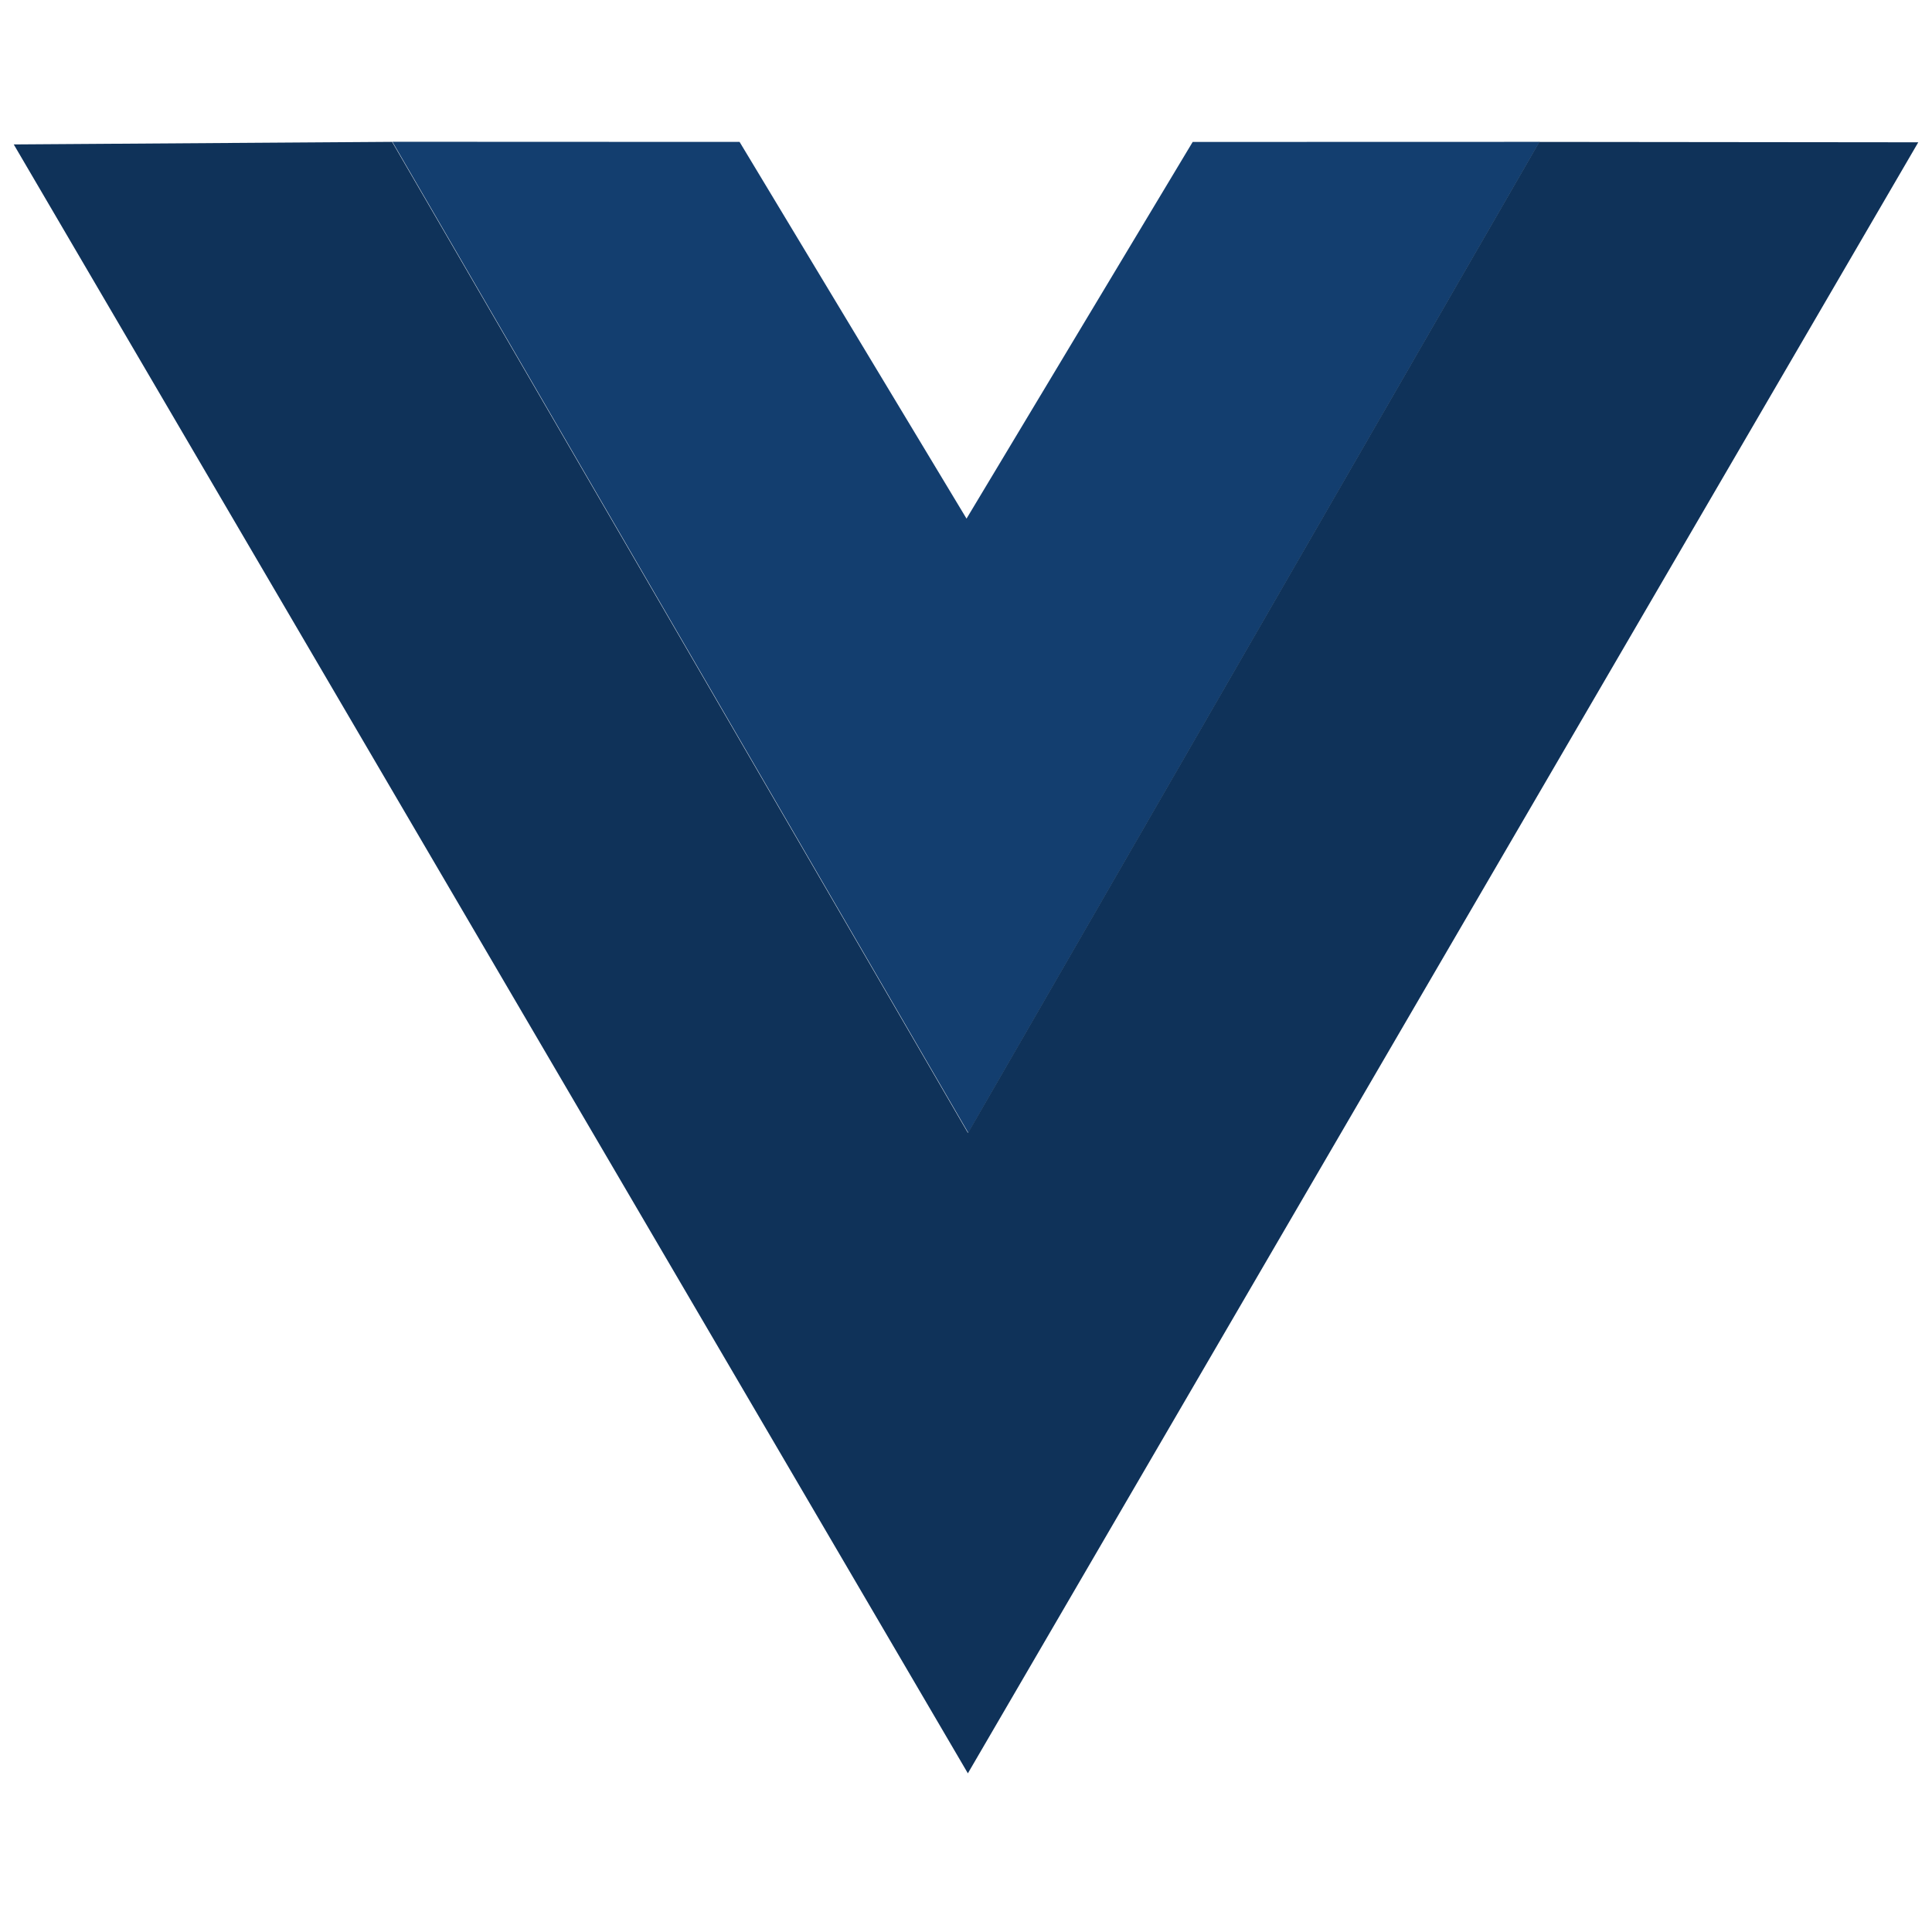
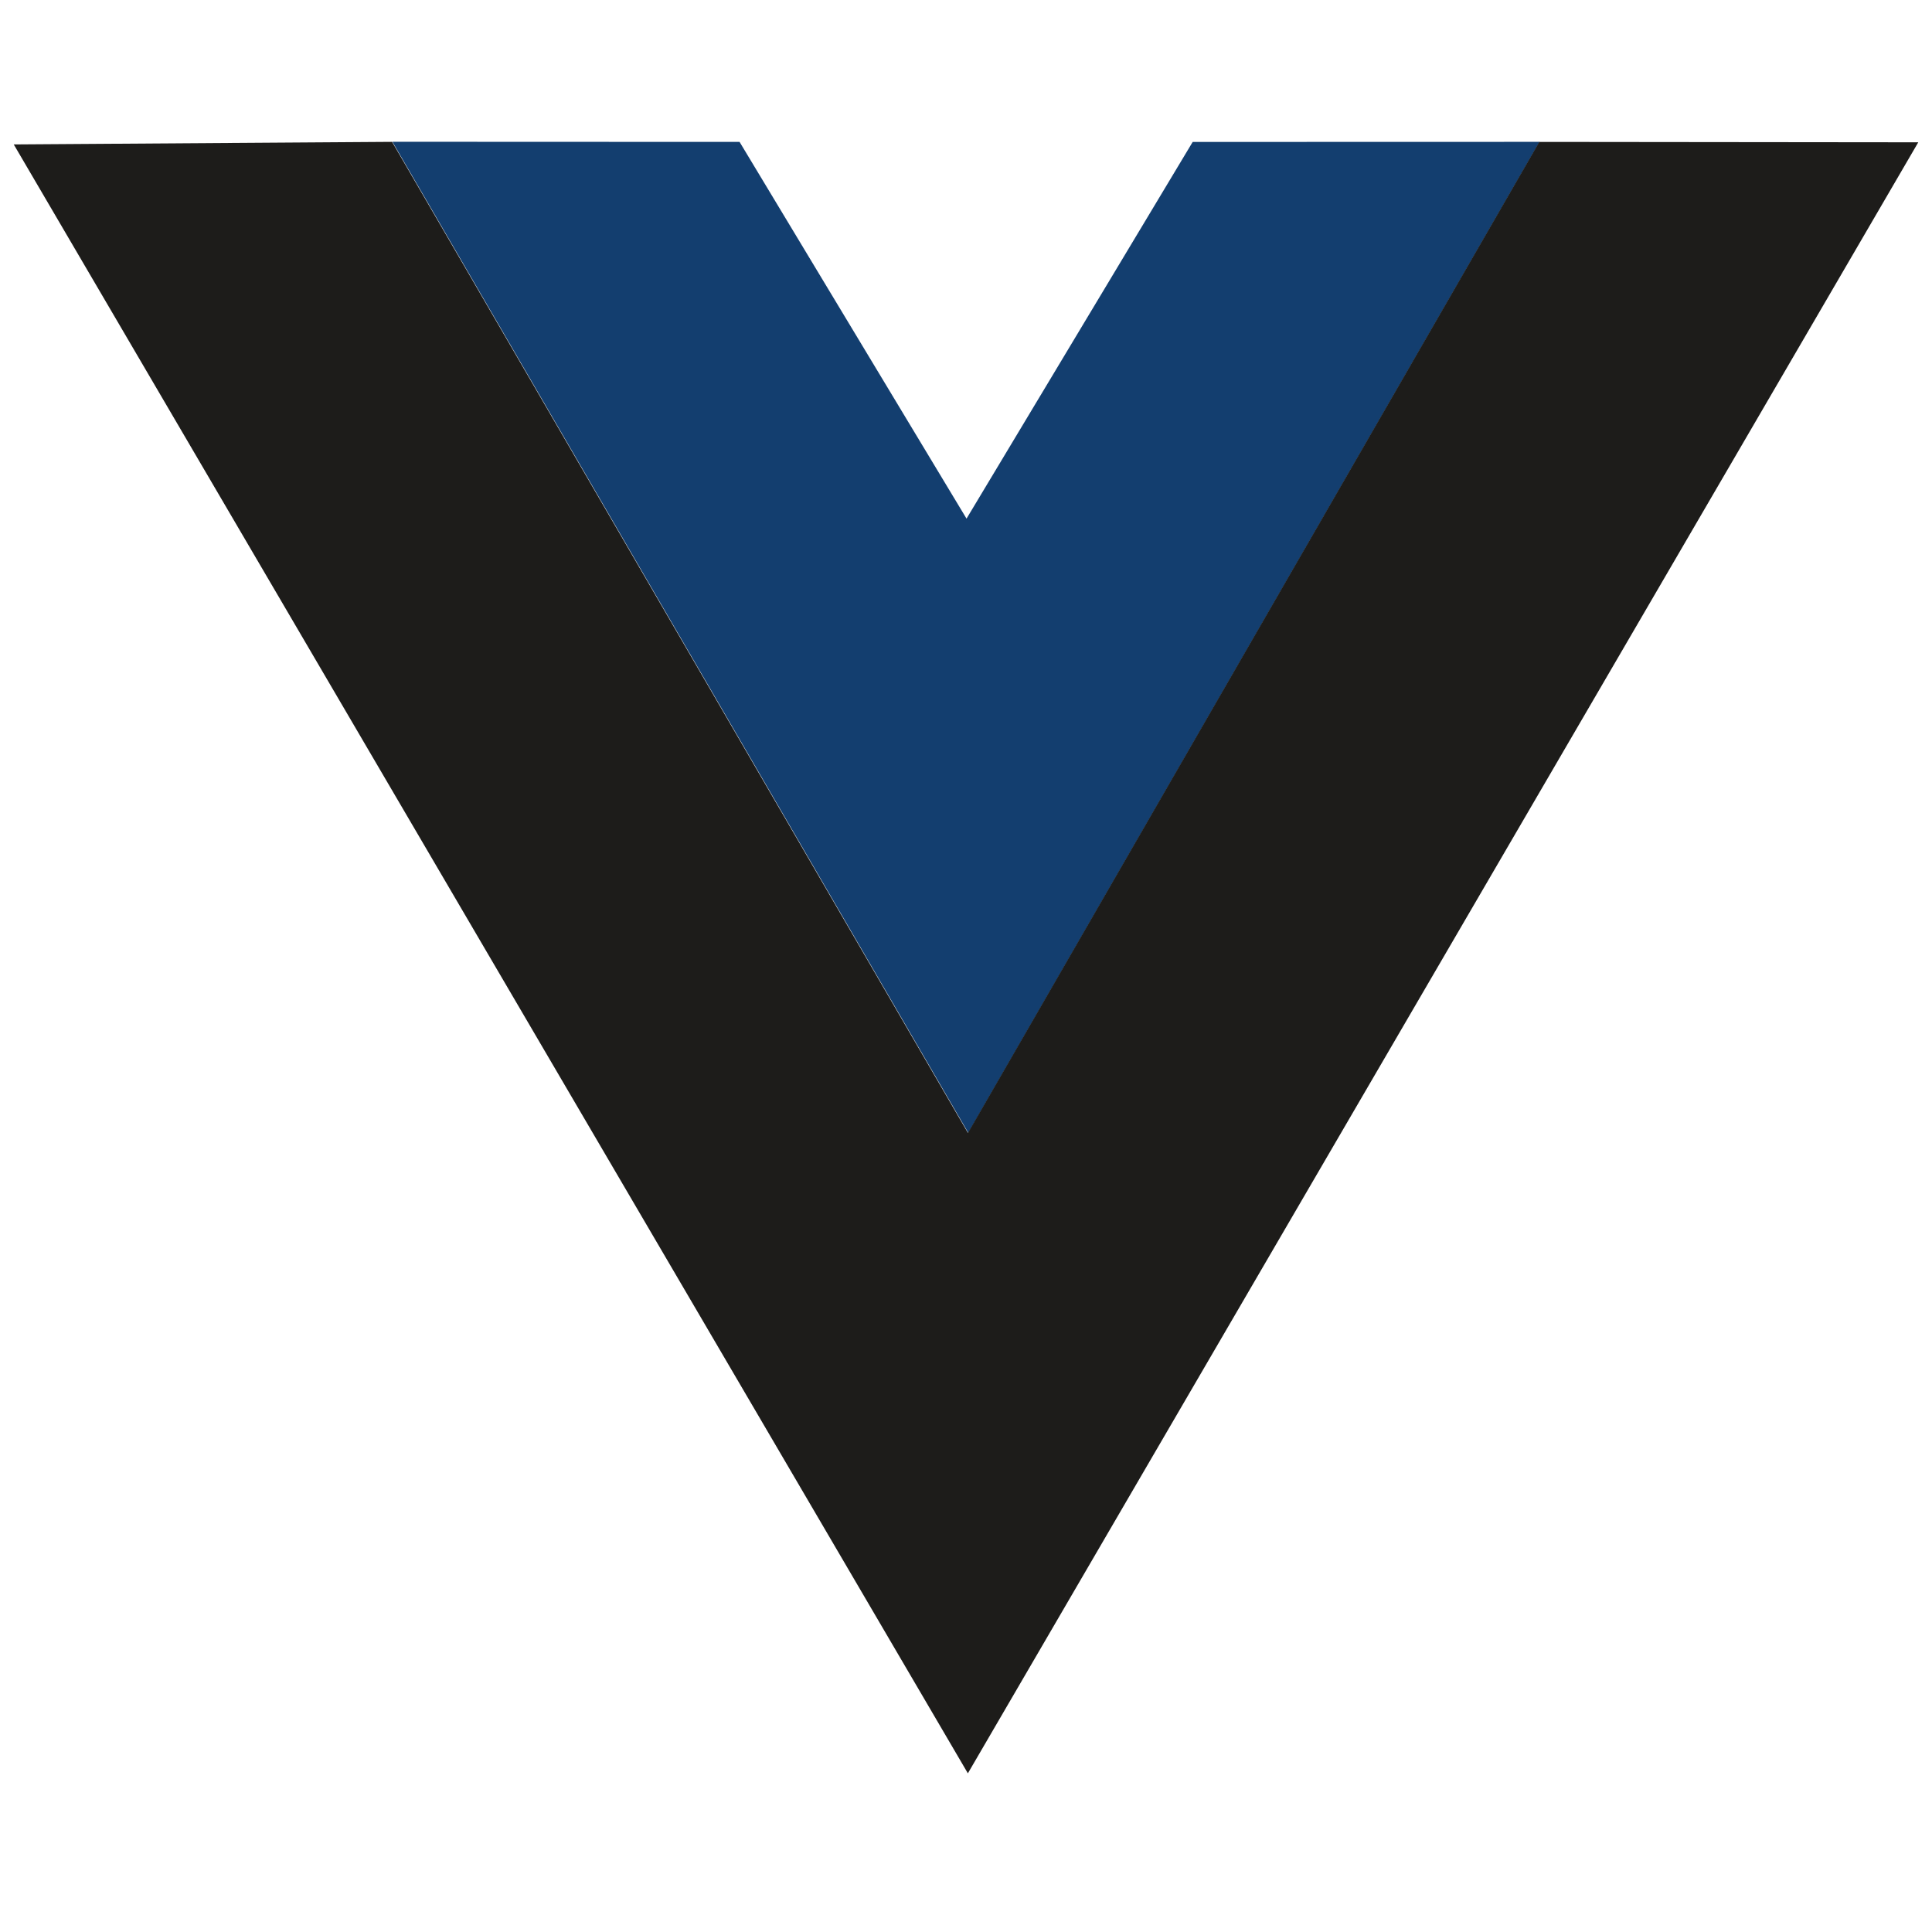
<svg xmlns="http://www.w3.org/2000/svg" viewBox="0 0 128 128">
  <path d="m-2.3125e-8 8.934 49.854 0.159 14.167 24.47 14.432-24.47 49.547-0.158-63.834 110.14zm126.98 0.637-24.36 0.021-38.476 66.052-38.453-66.052-24.749-0.019 63.211 107.89zm-25.149-0.008-22.745 0.168l-15.053 24.647-14.817-24.647-22.794-0.168 37.731 64.476zM25.997 9.393l23.002 0.009M25.997 9.393l23.002 0.009" fill="none" />
  <path d="m25.997 9.393 23.002 0.009l15.036 24.958 14.983-24.956 22.982-0.006-37.85 65.655z" fill="#133e6f" />
-   <path d="m0.911 9.569 25.066-0.171 38.151 65.658 37.852-65.654 25.11 0.026-62.966 108.06z" fill="#0f3259" />
+   <path d="m0.911 9.569 25.066-0.171 38.151 65.658 37.852-65.654 25.11 0.026-62.966 108.06z" fill="#1d1c1a" />
</svg>
